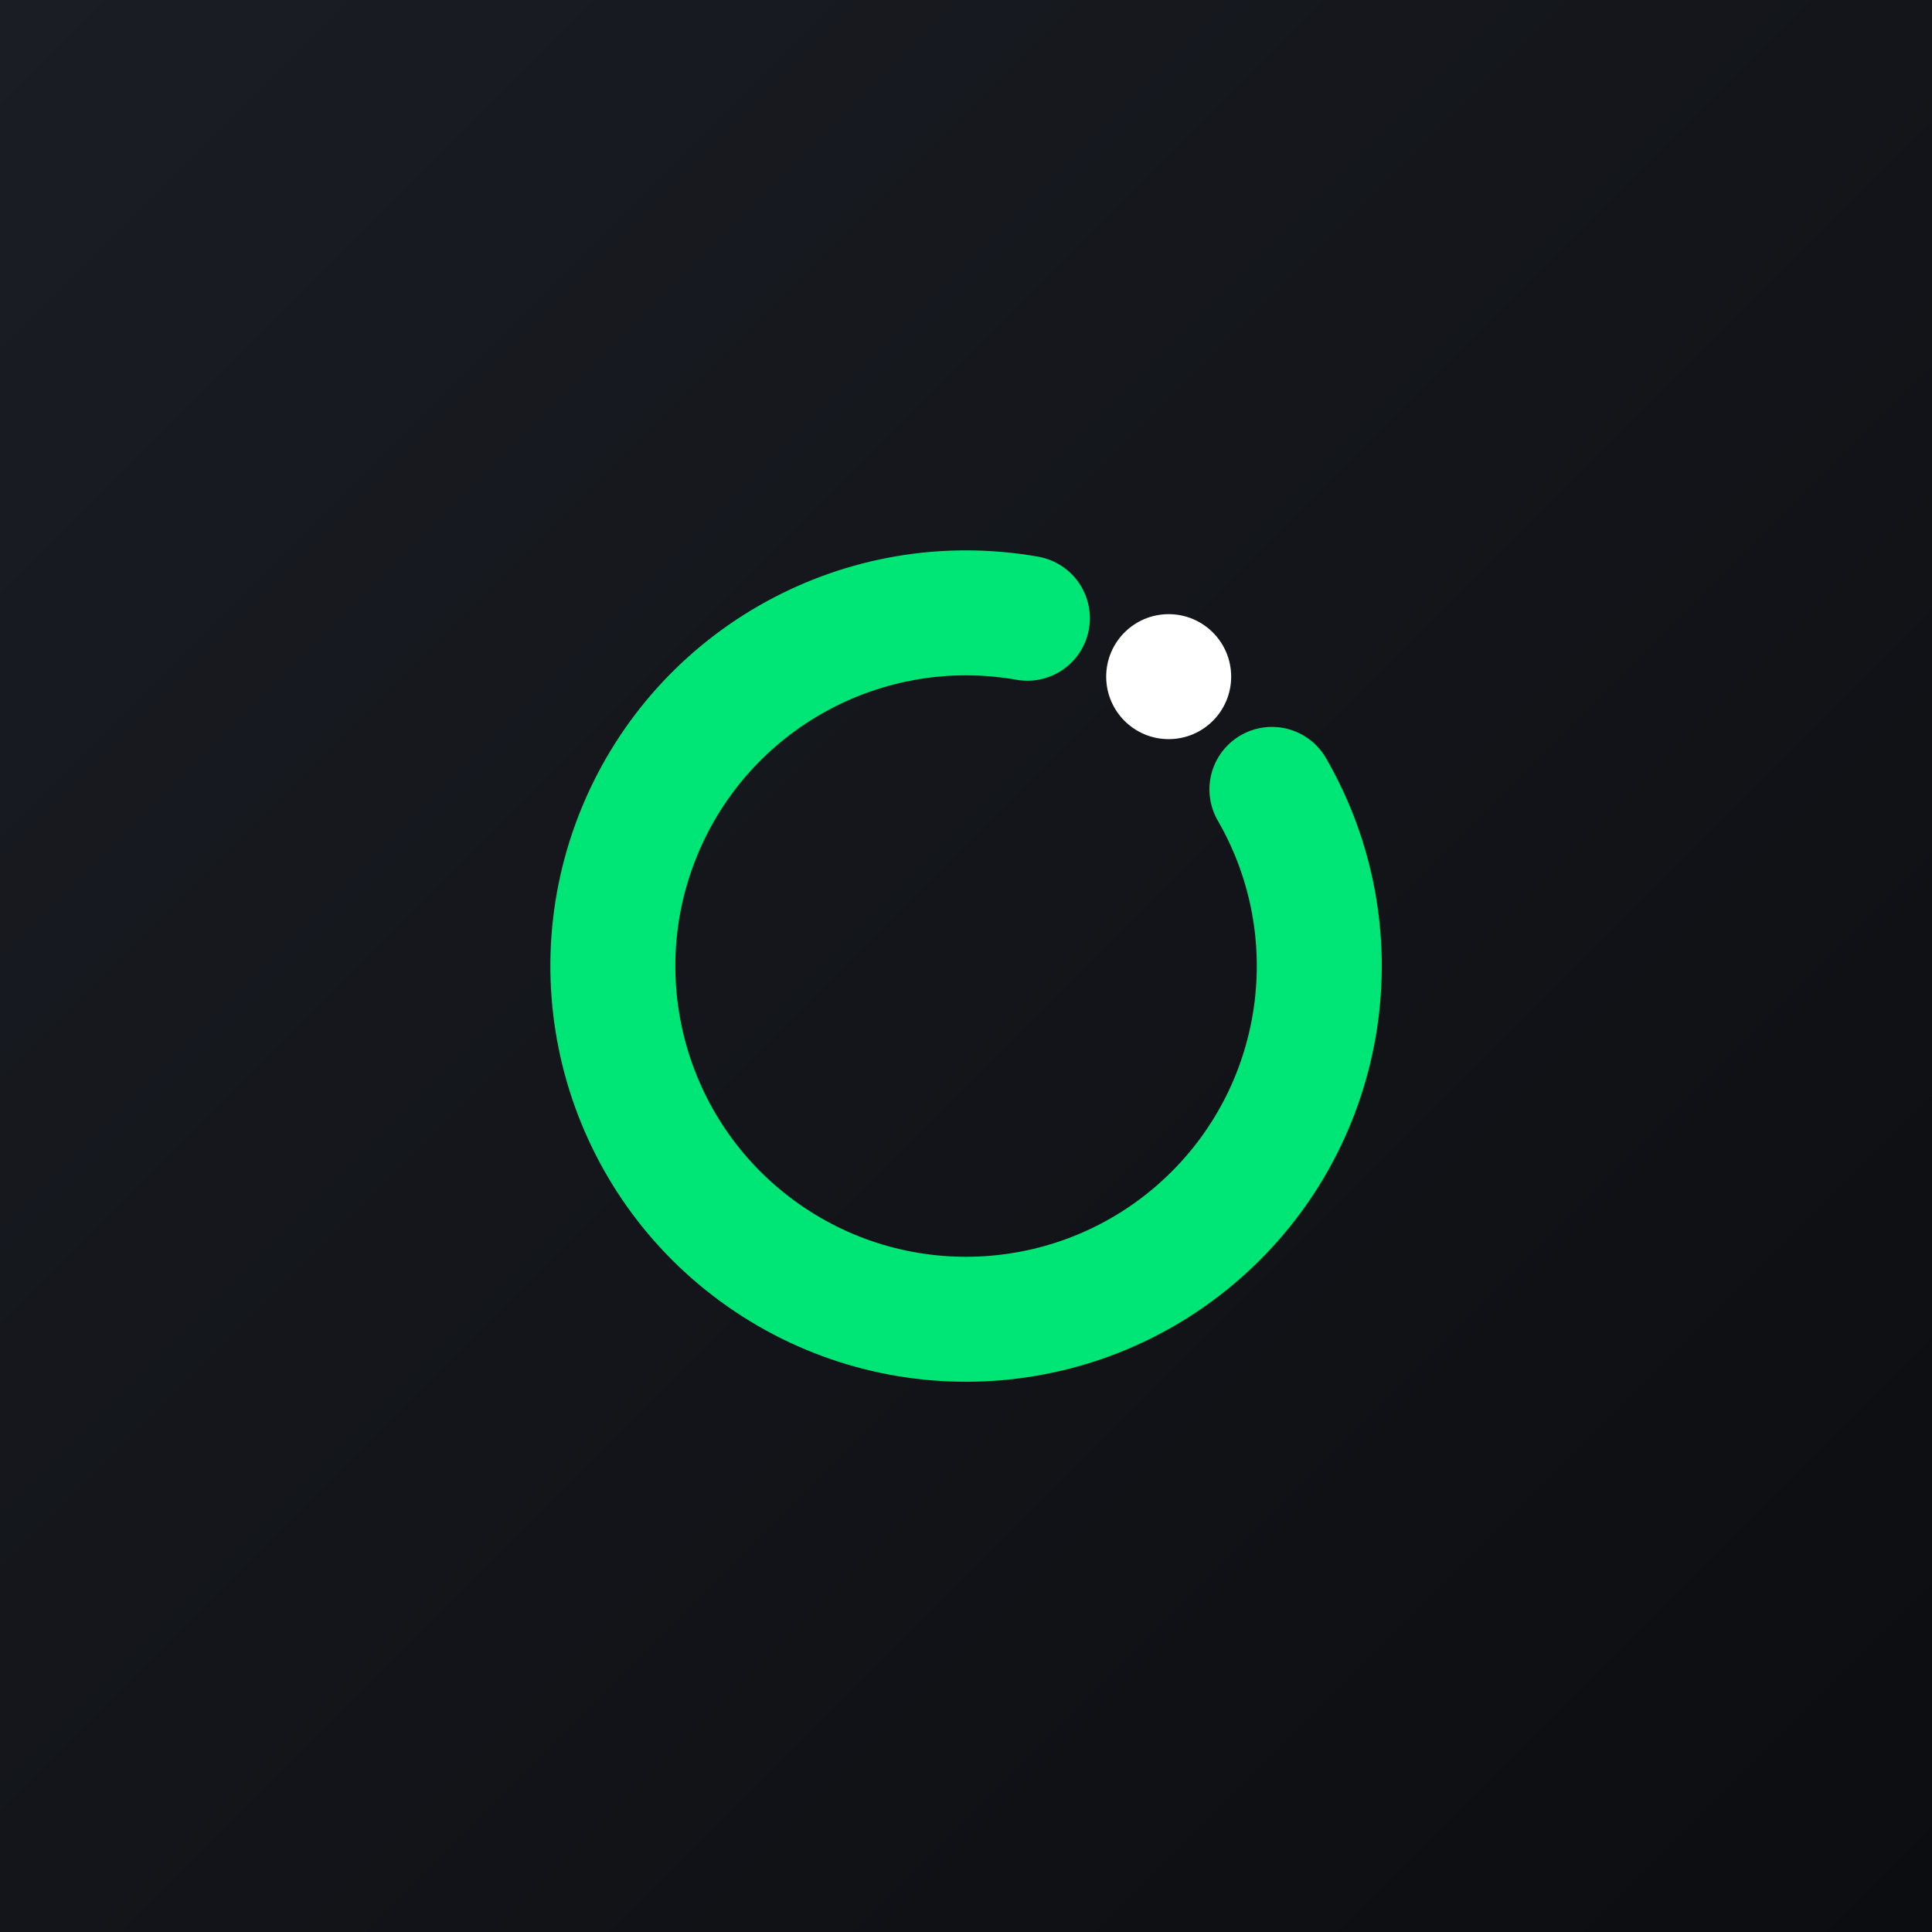
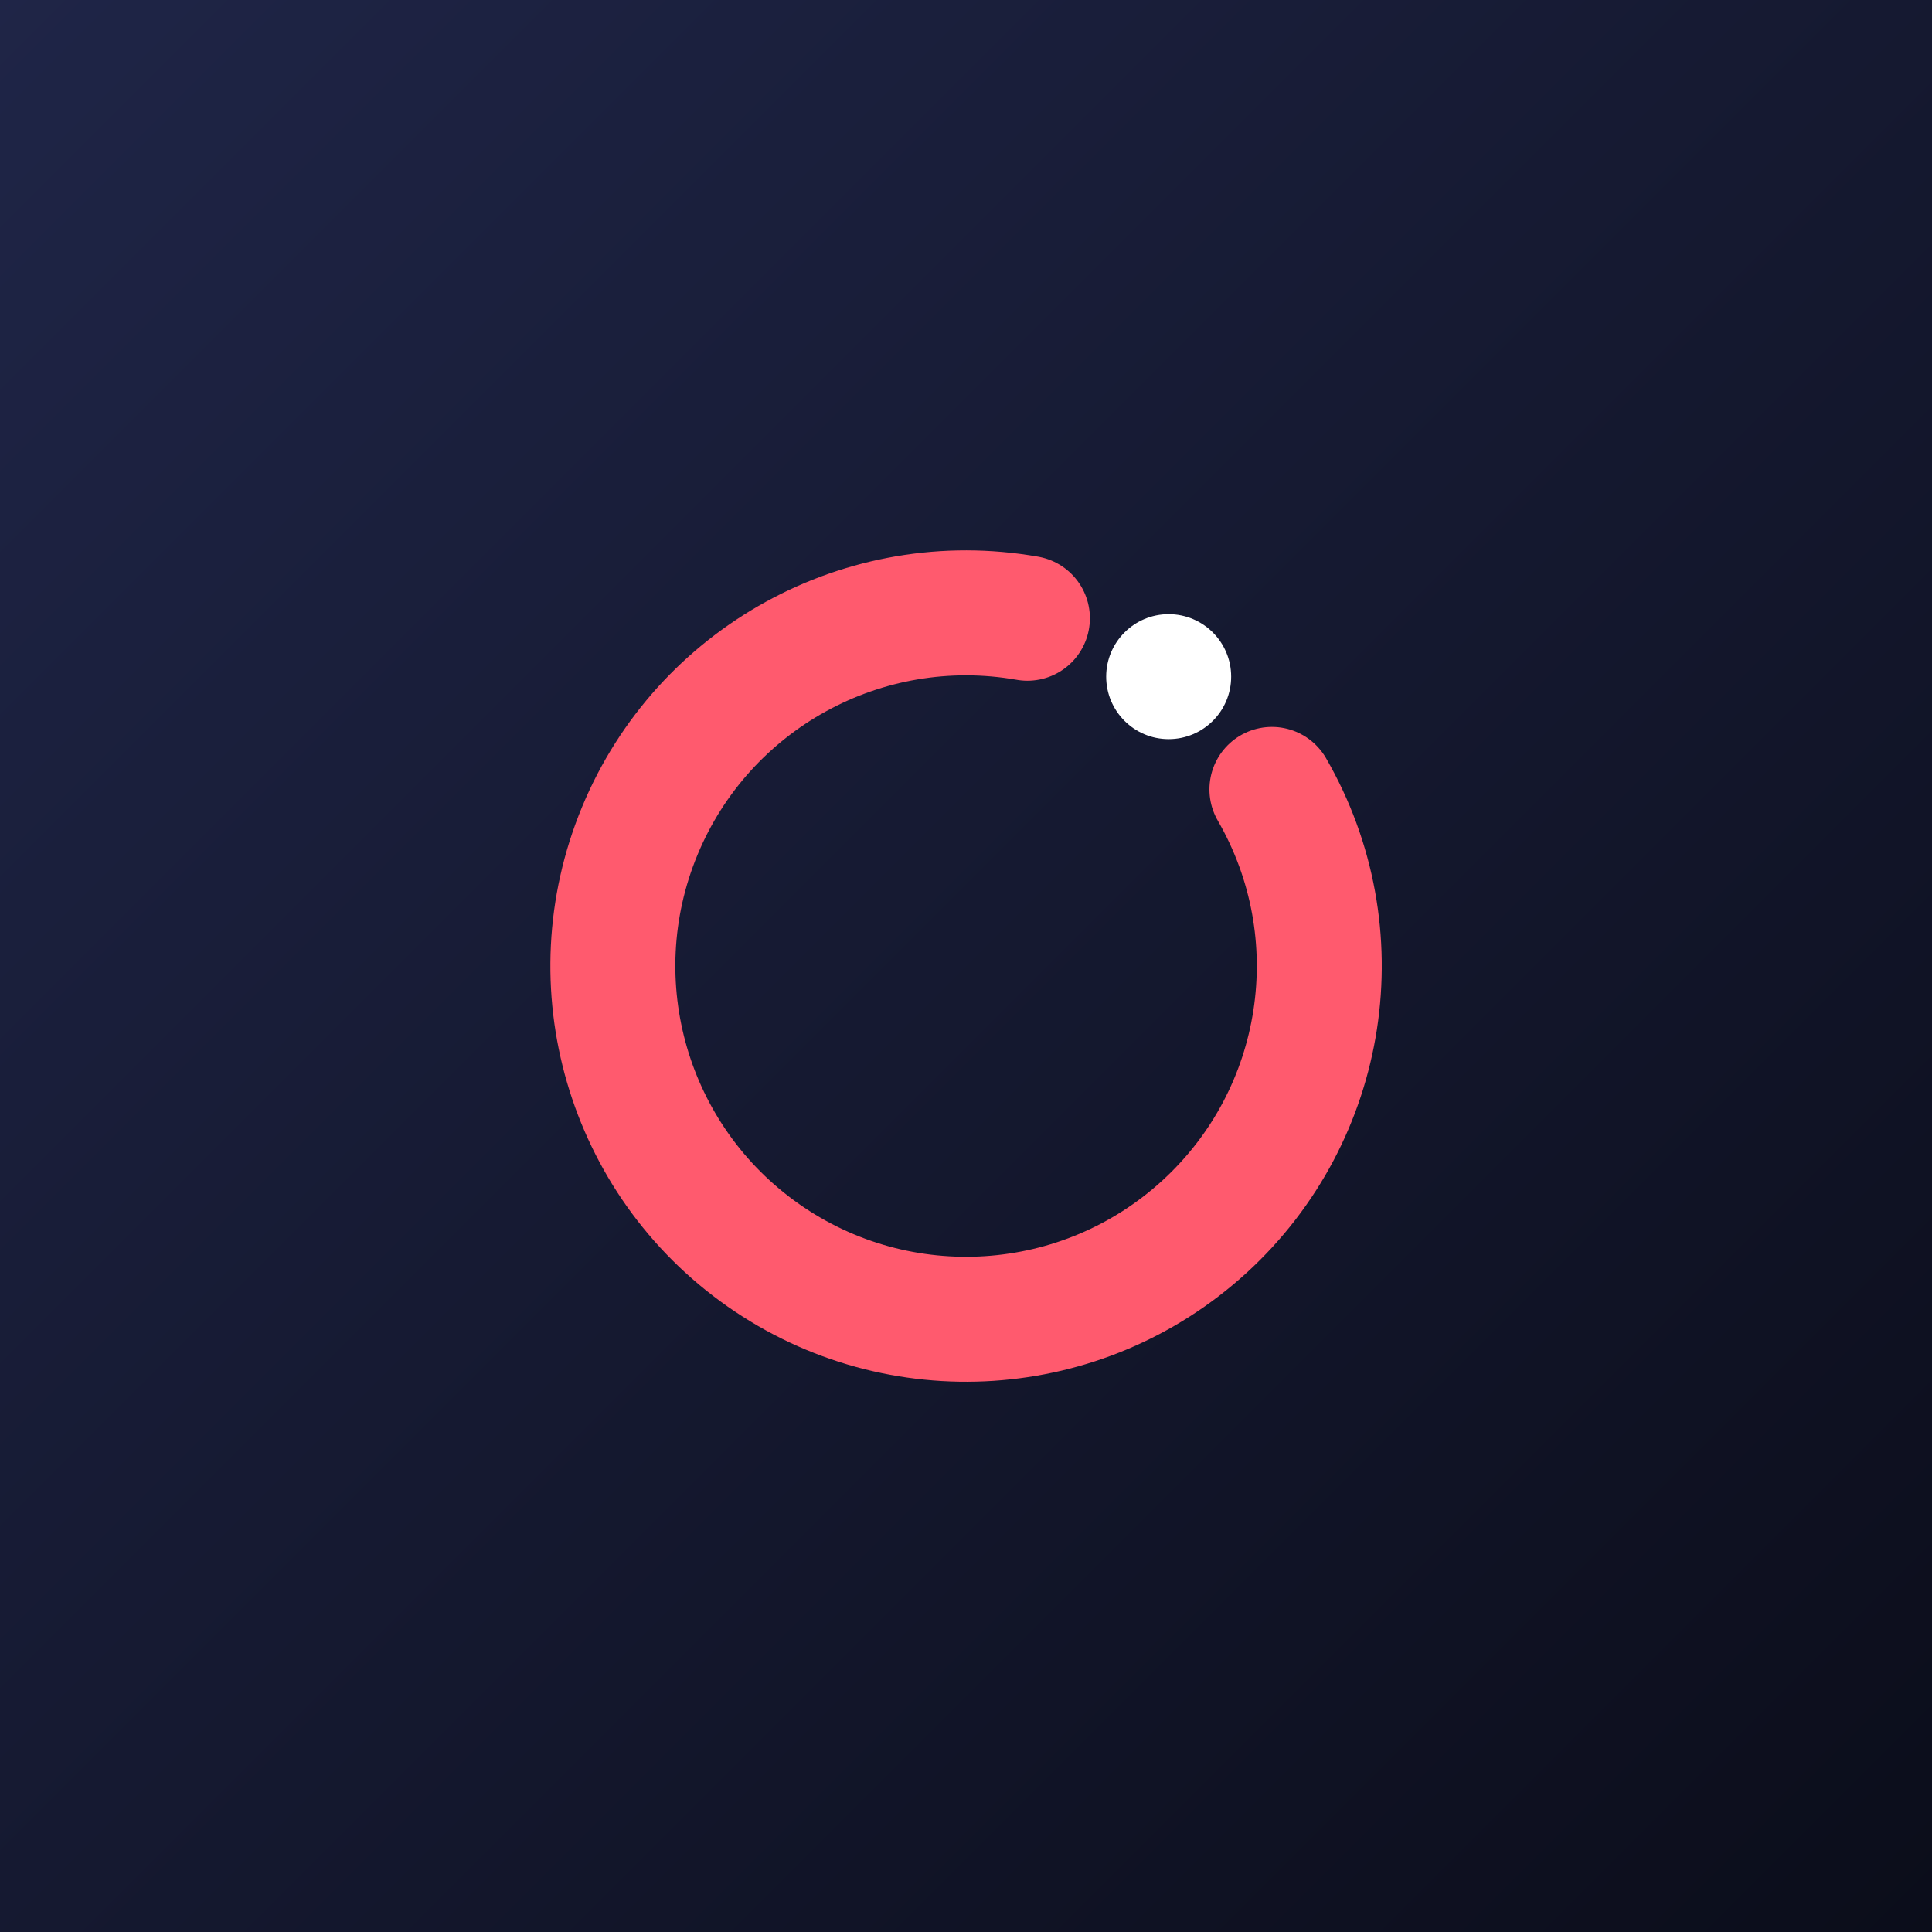
<svg xmlns="http://www.w3.org/2000/svg" viewBox="0 0 512 512">
  <defs>
    <linearGradient id="g" x1="0" y1="0" x2="1" y2="1">
-       <stop offset="0" stop-color="#1a1d24" />
-       <stop offset="1" stop-color="#0c0d10" />
+       <stop offset="0" stop-color="#1f2547" />
+       <stop offset="1" stop-color="#0b0d1a" />
    </linearGradient>
  </defs>
  <rect width="512" height="512" fill="url(#g)" />
  <g transform="translate(256 256) scale(0.72) translate(-256 -276)">
-     <path d="M368.6 211A130 130 0 1 1 278.6 148" fill="none" stroke="#00e676" stroke-width="46" stroke-linecap="round" />
+     <path d="M368.6 211A130 130 0 1 1 278.6 148" fill="none" stroke="#ff5a6e" stroke-width="46" stroke-linecap="round" />
    <circle cx="330.6" cy="169.5" r="23" fill="#ffffff" />
  </g>
</svg>
